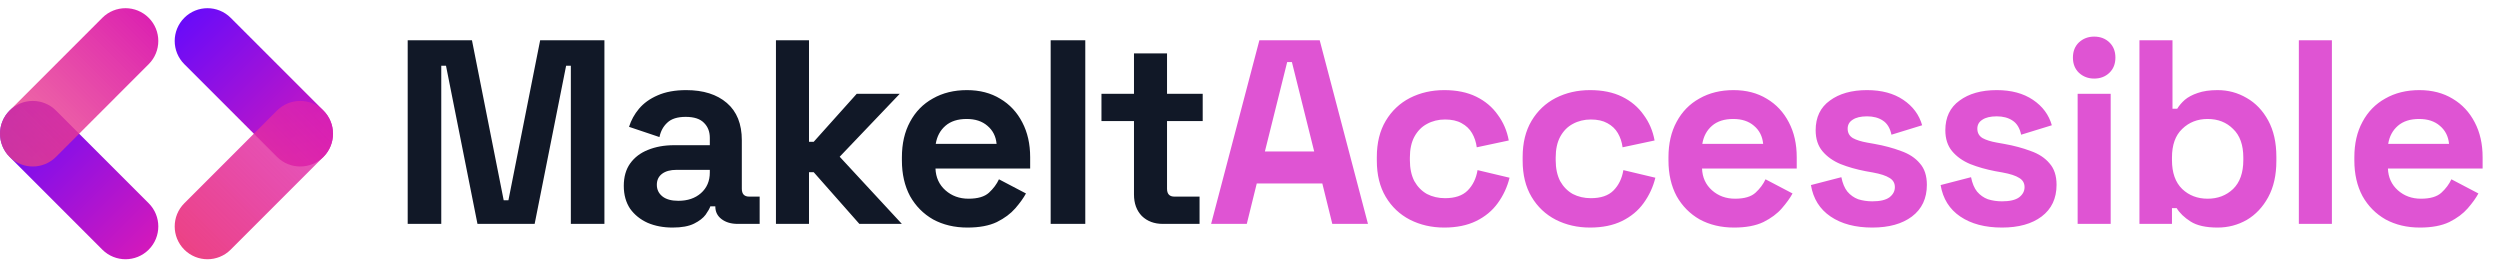
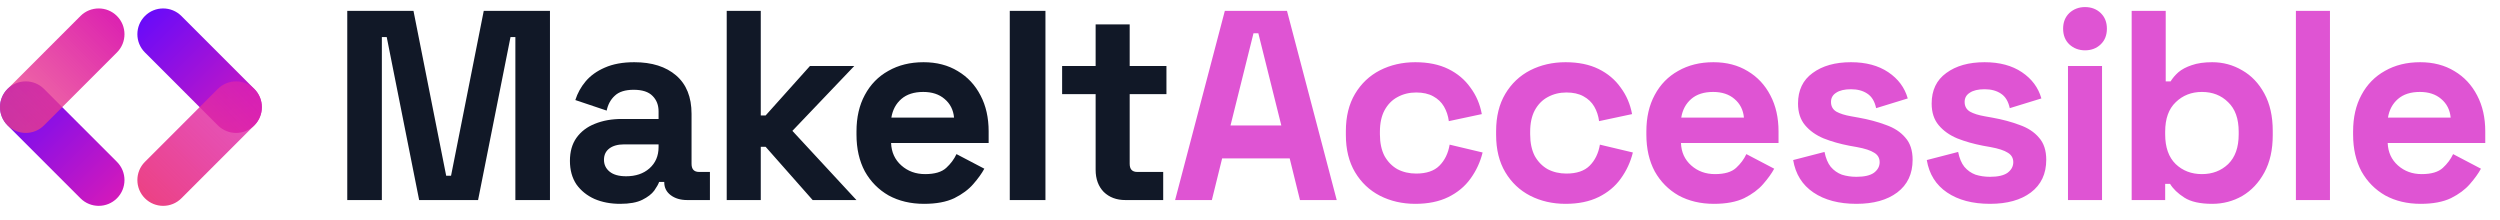
- <svg xmlns="http://www.w3.org/2000/svg" width="305" height="33" viewBox="0 0 305 33" fill="none">
-   <path d="M12.485 30.456C14.047 32.018 16.58 32.018 18.142 30.456C19.704 28.894 19.704 26.361 18.142 24.799L6.828 13.485C5.266 11.923 2.734 11.923 1.172 13.485C-0.391 15.047 -0.391 17.58 1.172 19.142L12.485 30.456Z" fill="url(#paint0_linear_625_1619)" />
-   <path d="M12.485 2.172C14.047 0.609 16.58 0.609 18.142 2.172C19.704 3.734 19.704 6.266 18.142 7.828L6.828 19.142C5.266 20.704 2.734 20.704 1.172 19.142C-0.391 17.58 -0.391 15.047 1.172 13.485L12.485 2.172Z" fill="url(#paint1_linear_625_1619)" />
-   <path d="M28.142 2.172C26.58 0.609 24.047 0.609 22.485 2.172C20.923 3.734 20.923 6.266 22.485 7.828L33.799 19.142C35.361 20.704 37.894 20.704 39.456 19.142C41.018 17.58 41.018 15.047 39.456 13.485L28.142 2.172Z" fill="url(#paint2_linear_625_1619)" />
-   <path d="M28.142 30.456C26.58 32.018 24.047 32.018 22.485 30.456C20.923 28.894 20.923 26.361 22.485 24.799L33.799 13.485C35.361 11.923 37.894 11.923 39.456 13.485C41.018 15.047 41.018 17.58 39.456 19.142L28.142 30.456Z" fill="url(#paint3_linear_625_1619)" />
-   <path d="M49.739 27.314V4.914H57.579L61.451 24.434H62.027L65.899 4.914H73.739V27.314H69.643V8.018H69.067L65.227 27.314H58.251L54.411 8.018H53.835V27.314H49.739ZM82.054 27.762C80.924 27.762 79.91 27.57 79.014 27.186C78.118 26.78 77.403 26.204 76.87 25.458C76.358 24.69 76.102 23.762 76.102 22.674C76.102 21.586 76.358 20.679 76.87 19.954C77.403 19.207 78.129 18.652 79.046 18.29C79.985 17.906 81.052 17.714 82.246 17.714H86.598V16.818C86.598 16.071 86.364 15.463 85.894 14.994C85.425 14.503 84.678 14.258 83.654 14.258C82.651 14.258 81.905 14.492 81.414 14.962C80.924 15.41 80.603 15.996 80.454 16.722L76.742 15.474C76.998 14.663 77.403 13.927 77.958 13.266C78.534 12.583 79.291 12.039 80.23 11.634C81.19 11.207 82.353 10.994 83.718 10.994C85.809 10.994 87.462 11.516 88.678 12.562C89.894 13.607 90.502 15.122 90.502 17.106V23.026C90.502 23.666 90.801 23.986 91.398 23.986H92.678V27.314H89.99C89.201 27.314 88.55 27.122 88.038 26.738C87.526 26.354 87.27 25.842 87.27 25.202V25.17H86.662C86.577 25.426 86.385 25.767 86.086 26.194C85.787 26.599 85.318 26.962 84.678 27.282C84.038 27.602 83.163 27.762 82.054 27.762ZM82.758 24.498C83.889 24.498 84.806 24.188 85.51 23.57C86.236 22.93 86.598 22.087 86.598 21.042V20.722H82.534C81.787 20.722 81.201 20.882 80.774 21.202C80.347 21.522 80.134 21.97 80.134 22.546C80.134 23.122 80.358 23.591 80.806 23.954C81.254 24.316 81.905 24.498 82.758 24.498ZM94.666 27.314V4.914H98.698V17.298H99.274L104.522 11.442H109.77L102.442 19.122L110.026 27.314H104.842L99.274 21.01H98.698V27.314H94.666ZM118.032 27.762C116.453 27.762 115.056 27.431 113.84 26.77C112.645 26.087 111.707 25.138 111.024 23.922C110.363 22.684 110.032 21.234 110.032 19.57V19.186C110.032 17.522 110.363 16.082 111.024 14.866C111.685 13.628 112.613 12.679 113.808 12.018C115.003 11.335 116.389 10.994 117.968 10.994C119.525 10.994 120.88 11.346 122.032 12.05C123.184 12.732 124.08 13.692 124.72 14.93C125.36 16.146 125.68 17.564 125.68 19.186V20.562H114.128C114.171 21.65 114.576 22.535 115.344 23.218C116.112 23.9 117.051 24.242 118.16 24.242C119.291 24.242 120.123 23.996 120.656 23.506C121.189 23.015 121.595 22.471 121.872 21.874L125.168 23.602C124.869 24.156 124.432 24.764 123.856 25.426C123.301 26.066 122.555 26.62 121.616 27.09C120.677 27.538 119.483 27.762 118.032 27.762ZM114.16 17.554H121.584C121.499 16.636 121.125 15.9 120.464 15.346C119.824 14.791 118.981 14.514 117.936 14.514C116.848 14.514 115.984 14.791 115.344 15.346C114.704 15.9 114.309 16.636 114.16 17.554ZM128.181 27.314V4.914H132.405V27.314H128.181ZM141.866 27.314C140.821 27.314 139.968 26.994 139.306 26.354C138.666 25.692 138.346 24.818 138.346 23.73V14.77H134.378V11.442H138.346V6.514H142.378V11.442H146.73V14.77H142.378V23.026C142.378 23.666 142.677 23.986 143.274 23.986H146.346V27.314H141.866Z" fill="#111827" />
-   <path d="M147.756 27.314L153.644 4.914H161.004L166.892 27.314H162.54L161.324 22.386H153.324L152.108 27.314H147.756ZM154.316 18.482H160.332L157.612 7.57H157.036L154.316 18.482ZM176.197 27.762C174.661 27.762 173.264 27.442 172.005 26.802C170.768 26.162 169.787 25.234 169.061 24.018C168.336 22.802 167.973 21.33 167.973 19.602V19.154C167.973 17.426 168.336 15.954 169.061 14.738C169.787 13.522 170.768 12.594 172.005 11.954C173.264 11.314 174.661 10.994 176.197 10.994C177.712 10.994 179.013 11.26 180.101 11.794C181.189 12.327 182.064 13.063 182.725 14.002C183.408 14.919 183.856 15.964 184.069 17.138L180.165 17.97C180.08 17.33 179.888 16.754 179.589 16.242C179.291 15.73 178.864 15.324 178.309 15.026C177.776 14.727 177.104 14.578 176.293 14.578C175.483 14.578 174.747 14.759 174.085 15.122C173.445 15.463 172.933 15.986 172.549 16.69C172.187 17.372 172.005 18.215 172.005 19.218V19.538C172.005 20.54 172.187 21.394 172.549 22.098C172.933 22.78 173.445 23.303 174.085 23.666C174.747 24.007 175.483 24.178 176.293 24.178C177.509 24.178 178.427 23.868 179.045 23.25C179.685 22.61 180.091 21.778 180.261 20.754L184.165 21.682C183.888 22.812 183.408 23.847 182.725 24.786C182.064 25.703 181.189 26.428 180.101 26.962C179.013 27.495 177.712 27.762 176.197 27.762ZM193.987 27.762C192.451 27.762 191.054 27.442 189.795 26.802C188.558 26.162 187.577 25.234 186.851 24.018C186.126 22.802 185.763 21.33 185.763 19.602V19.154C185.763 17.426 186.126 15.954 186.851 14.738C187.577 13.522 188.558 12.594 189.795 11.954C191.054 11.314 192.451 10.994 193.987 10.994C195.502 10.994 196.803 11.26 197.891 11.794C198.979 12.327 199.854 13.063 200.515 14.002C201.198 14.919 201.646 15.964 201.859 17.138L197.955 17.97C197.87 17.33 197.678 16.754 197.379 16.242C197.081 15.73 196.654 15.324 196.099 15.026C195.566 14.727 194.894 14.578 194.083 14.578C193.273 14.578 192.537 14.759 191.875 15.122C191.235 15.463 190.723 15.986 190.339 16.69C189.977 17.372 189.795 18.215 189.795 19.218V19.538C189.795 20.54 189.977 21.394 190.339 22.098C190.723 22.78 191.235 23.303 191.875 23.666C192.537 24.007 193.273 24.178 194.083 24.178C195.299 24.178 196.217 23.868 196.835 23.25C197.475 22.61 197.881 21.778 198.051 20.754L201.955 21.682C201.678 22.812 201.198 23.847 200.515 24.786C199.854 25.703 198.979 26.428 197.891 26.962C196.803 27.495 195.502 27.762 193.987 27.762ZM211.553 27.762C209.975 27.762 208.577 27.431 207.361 26.77C206.167 26.087 205.228 25.138 204.545 23.922C203.884 22.684 203.553 21.234 203.553 19.57V19.186C203.553 17.522 203.884 16.082 204.545 14.866C205.207 13.628 206.135 12.679 207.329 12.018C208.524 11.335 209.911 10.994 211.489 10.994C213.047 10.994 214.401 11.346 215.553 12.05C216.705 12.732 217.601 13.692 218.241 14.93C218.881 16.146 219.201 17.564 219.201 19.186V20.562H207.649C207.692 21.65 208.097 22.535 208.865 23.218C209.633 23.9 210.572 24.242 211.681 24.242C212.812 24.242 213.644 23.996 214.177 23.506C214.711 23.015 215.116 22.471 215.393 21.874L218.689 23.602C218.391 24.156 217.953 24.764 217.377 25.426C216.823 26.066 216.076 26.62 215.137 27.09C214.199 27.538 213.004 27.762 211.553 27.762ZM207.681 17.554H215.105C215.02 16.636 214.647 15.9 213.985 15.346C213.345 14.791 212.503 14.514 211.457 14.514C210.369 14.514 209.505 14.791 208.865 15.346C208.225 15.9 207.831 16.636 207.681 17.554ZM228.422 27.762C226.353 27.762 224.657 27.314 223.334 26.418C222.011 25.522 221.211 24.242 220.934 22.578L224.646 21.618C224.795 22.364 225.041 22.951 225.382 23.378C225.745 23.804 226.182 24.114 226.694 24.306C227.227 24.476 227.803 24.562 228.422 24.562C229.361 24.562 230.054 24.402 230.502 24.082C230.95 23.74 231.174 23.324 231.174 22.834C231.174 22.343 230.961 21.97 230.534 21.714C230.107 21.436 229.425 21.212 228.486 21.042L227.59 20.882C226.481 20.668 225.467 20.38 224.55 20.018C223.633 19.634 222.897 19.111 222.342 18.45C221.787 17.788 221.51 16.935 221.51 15.89C221.51 14.311 222.086 13.106 223.238 12.274C224.39 11.42 225.905 10.994 227.782 10.994C229.553 10.994 231.025 11.388 232.198 12.178C233.371 12.967 234.139 14.002 234.502 15.282L230.758 16.434C230.587 15.623 230.235 15.047 229.702 14.706C229.19 14.364 228.55 14.194 227.782 14.194C227.014 14.194 226.427 14.332 226.022 14.61C225.617 14.866 225.414 15.228 225.414 15.698C225.414 16.21 225.627 16.594 226.054 16.85C226.481 17.084 227.057 17.266 227.782 17.394L228.678 17.554C229.873 17.767 230.95 18.055 231.91 18.418C232.891 18.759 233.659 19.26 234.214 19.922C234.79 20.562 235.078 21.436 235.078 22.546C235.078 24.21 234.47 25.5 233.254 26.418C232.059 27.314 230.449 27.762 228.422 27.762ZM244.243 27.762C242.174 27.762 240.478 27.314 239.155 26.418C237.833 25.522 237.033 24.242 236.755 22.578L240.467 21.618C240.617 22.364 240.862 22.951 241.203 23.378C241.566 23.804 242.003 24.114 242.515 24.306C243.049 24.476 243.625 24.562 244.243 24.562C245.182 24.562 245.875 24.402 246.323 24.082C246.771 23.74 246.995 23.324 246.995 22.834C246.995 22.343 246.782 21.97 246.355 21.714C245.929 21.436 245.246 21.212 244.307 21.042L243.411 20.882C242.302 20.668 241.289 20.38 240.371 20.018C239.454 19.634 238.718 19.111 238.163 18.45C237.609 17.788 237.331 16.935 237.331 15.89C237.331 14.311 237.907 13.106 239.059 12.274C240.211 11.42 241.726 10.994 243.603 10.994C245.374 10.994 246.846 11.388 248.019 12.178C249.193 12.967 249.961 14.002 250.323 15.282L246.579 16.434C246.409 15.623 246.057 15.047 245.523 14.706C245.011 14.364 244.371 14.194 243.603 14.194C242.835 14.194 242.249 14.332 241.843 14.61C241.438 14.866 241.235 15.228 241.235 15.698C241.235 16.21 241.449 16.594 241.875 16.85C242.302 17.084 242.878 17.266 243.603 17.394L244.499 17.554C245.694 17.767 246.771 18.055 247.731 18.418C248.713 18.759 249.481 19.26 250.035 19.922C250.611 20.562 250.899 21.436 250.899 22.546C250.899 24.21 250.291 25.5 249.075 26.418C247.881 27.314 246.27 27.762 244.243 27.762ZM253.472 27.314V11.442H257.504V27.314H253.472ZM255.488 9.586C254.763 9.586 254.144 9.351 253.632 8.882C253.142 8.412 252.896 7.794 252.896 7.026C252.896 6.258 253.142 5.639 253.632 5.17C254.144 4.7 254.763 4.466 255.488 4.466C256.235 4.466 256.854 4.7 257.344 5.17C257.835 5.639 258.08 6.258 258.08 7.026C258.08 7.794 257.835 8.412 257.344 8.882C256.854 9.351 256.235 9.586 255.488 9.586ZM270.548 27.762C269.119 27.762 268.02 27.516 267.252 27.026C266.484 26.535 265.919 25.991 265.556 25.394H264.98V27.314H261.012V4.914H265.044V13.266H265.62C265.855 12.882 266.164 12.519 266.548 12.178C266.954 11.836 267.476 11.559 268.116 11.346C268.778 11.111 269.588 10.994 270.548 10.994C271.828 10.994 273.012 11.314 274.1 11.954C275.188 12.572 276.063 13.49 276.724 14.706C277.386 15.922 277.716 17.394 277.716 19.122V19.634C277.716 21.362 277.386 22.834 276.724 24.05C276.063 25.266 275.188 26.194 274.1 26.834C273.012 27.452 271.828 27.762 270.548 27.762ZM269.332 24.242C270.57 24.242 271.604 23.847 272.436 23.058C273.268 22.247 273.684 21.074 273.684 19.538V19.218C273.684 17.682 273.268 16.519 272.436 15.73C271.626 14.919 270.591 14.514 269.332 14.514C268.095 14.514 267.06 14.919 266.228 15.73C265.396 16.519 264.98 17.682 264.98 19.218V19.538C264.98 21.074 265.396 22.247 266.228 23.058C267.06 23.847 268.095 24.242 269.332 24.242ZM280.459 27.314V4.914H284.491V27.314H280.459ZM295.231 27.762C293.652 27.762 292.255 27.431 291.039 26.77C289.844 26.087 288.905 25.138 288.223 23.922C287.561 22.684 287.231 21.234 287.231 19.57V19.186C287.231 17.522 287.561 16.082 288.223 14.866C288.884 13.628 289.812 12.679 291.007 12.018C292.201 11.335 293.588 10.994 295.167 10.994C296.724 10.994 298.079 11.346 299.231 12.05C300.383 12.732 301.279 13.692 301.919 14.93C302.559 16.146 302.879 17.564 302.879 19.186V20.562H291.327C291.369 21.65 291.775 22.535 292.543 23.218C293.311 23.9 294.249 24.242 295.359 24.242C296.489 24.242 297.321 23.996 297.855 23.506C298.388 23.015 298.793 22.471 299.071 21.874L302.367 23.602C302.068 24.156 301.631 24.764 301.055 25.426C300.5 26.066 299.753 26.62 298.815 27.09C297.876 27.538 296.681 27.762 295.231 27.762ZM291.359 17.554H298.783C298.697 16.636 298.324 15.9 297.663 15.346C297.023 14.791 296.18 14.514 295.135 14.514C294.047 14.514 293.183 14.791 292.543 15.346C291.903 15.9 291.508 16.636 291.359 17.554Z" fill="#DF54D3" />
+ <svg xmlns="http://www.w3.org/2000/svg" width="296" height="26" viewBox="0 0 296 26" fill="none">
+   <path d="M9.528 23.479C10.72 24.671 12.653 24.671 13.845 23.479C15.037 22.286 15.037 20.354 13.845 19.162L5.211 10.528C4.019 9.336 2.086 9.336 0.894 10.528C-0.298 11.72 -0.298 13.653 0.894 14.845L9.528 23.479Z" fill="url(#paint0_linear_103_1482)" />
+   <path d="M9.528 1.894C10.72 0.702 12.653 0.702 13.845 1.894C15.037 3.086 15.037 5.019 13.845 6.211L5.211 14.845C4.019 16.037 2.086 16.037 0.894 14.845C-0.298 13.653 -0.298 11.72 0.894 10.528L9.528 1.894Z" fill="url(#paint1_linear_103_1482)" />
+   <path d="M21.476 1.894C20.284 0.702 18.351 0.702 17.159 1.894C15.967 3.086 15.967 5.019 17.159 6.211L25.793 14.845C26.985 16.037 28.918 16.037 30.11 14.845C31.302 13.653 31.302 11.72 30.11 10.528L21.476 1.894Z" fill="url(#paint2_linear_103_1482)" />
+   <path d="M21.476 23.479C20.284 24.671 18.351 24.671 17.159 23.479C15.967 22.286 15.967 20.354 17.159 19.162L25.793 10.528C26.985 9.336 28.918 9.336 30.11 10.528C31.302 11.72 31.302 13.653 30.11 14.845L21.476 23.479Z" fill="url(#paint3_linear_103_1482)" />
+   <path d="M41.116 23.686V1.286H48.956L52.828 20.806H53.404L57.276 1.286H65.116V23.686H61.02V4.39H60.444L56.604 23.686H49.628L45.788 4.39H45.212V23.686H41.116ZM73.431 24.134C72.3 24.134 71.287 23.942 70.391 23.558C69.495 23.153 68.78 22.577 68.247 21.83C67.735 21.062 67.479 20.134 67.479 19.046C67.479 17.958 67.735 17.052 68.247 16.326C68.78 15.58 69.505 15.025 70.423 14.662C71.361 14.278 72.428 14.086 73.623 14.086H77.975V13.19C77.975 12.444 77.74 11.836 77.271 11.366C76.801 10.876 76.055 10.63 75.031 10.63C74.028 10.63 73.281 10.865 72.791 11.334C72.3 11.782 71.98 12.369 71.831 13.094L68.119 11.846C68.375 11.036 68.78 10.3 69.335 9.638C69.911 8.956 70.668 8.412 71.607 8.006C72.567 7.58 73.729 7.366 75.095 7.366C77.185 7.366 78.839 7.889 80.055 8.934C81.271 9.98 81.879 11.494 81.879 13.478V19.398C81.879 20.038 82.177 20.358 82.775 20.358H84.055V23.686H81.367C80.577 23.686 79.927 23.494 79.415 23.11C78.903 22.726 78.647 22.214 78.647 21.574V21.542H78.039C77.953 21.798 77.761 22.14 77.463 22.566C77.164 22.972 76.695 23.334 76.055 23.654C75.415 23.974 74.54 24.134 73.431 24.134ZM74.135 20.87C75.265 20.87 76.183 20.561 76.887 19.942C77.612 19.302 77.975 18.46 77.975 17.414V17.094H73.911C73.164 17.094 72.577 17.254 72.151 17.574C71.724 17.894 71.511 18.342 71.511 18.918C71.511 19.494 71.735 19.964 72.183 20.326C72.631 20.689 73.281 20.87 74.135 20.87ZM86.043 23.686V1.286H90.075V13.67H90.651L95.899 7.814H101.147L93.819 15.494L101.403 23.686H96.219L90.651 17.382H90.075V23.686H86.043ZM109.408 24.134C107.83 24.134 106.432 23.804 105.216 23.142C104.022 22.46 103.083 21.51 102.4 20.294C101.739 19.057 101.408 17.606 101.408 15.942V15.558C101.408 13.894 101.739 12.454 102.4 11.238C103.062 10.001 103.99 9.052 105.184 8.39C106.379 7.708 107.766 7.366 109.344 7.366C110.902 7.366 112.256 7.718 113.408 8.422C114.56 9.105 115.456 10.065 116.096 11.302C116.736 12.518 117.056 13.937 117.056 15.558V16.934H105.504C105.547 18.022 105.952 18.908 106.72 19.59C107.488 20.273 108.427 20.614 109.536 20.614C110.667 20.614 111.499 20.369 112.032 19.878C112.566 19.388 112.971 18.844 113.248 18.246L116.544 19.974C116.246 20.529 115.808 21.137 115.232 21.798C114.678 22.438 113.931 22.993 112.992 23.462C112.054 23.91 110.859 24.134 109.408 24.134ZM105.536 13.926H112.96C112.875 13.009 112.502 12.273 111.84 11.718C111.2 11.164 110.358 10.886 109.312 10.886C108.224 10.886 107.36 11.164 106.72 11.718C106.08 12.273 105.686 13.009 105.536 13.926ZM119.557 23.686V1.286H123.781V23.686H119.557ZM133.243 23.686C132.197 23.686 131.344 23.366 130.683 22.726C130.043 22.065 129.723 21.19 129.723 20.102V11.142H125.755V7.814H129.723V2.886H133.755V7.814H138.107V11.142H133.755V19.398C133.755 20.038 134.053 20.358 134.651 20.358H137.723V23.686H133.243Z" fill="#111827" />
+   <path d="M139.132 23.686L145.02 1.286H152.38L158.268 23.686H153.916L152.7 18.758H144.7L143.484 23.686H139.132ZM145.692 14.854H151.708L148.988 3.942H148.412L145.692 14.854ZM167.574 24.134C166.038 24.134 164.64 23.814 163.382 23.174C162.144 22.534 161.163 21.606 160.438 20.39C159.712 19.174 159.35 17.702 159.35 15.974V15.526C159.35 13.798 159.712 12.326 160.438 11.11C161.163 9.894 162.144 8.966 163.382 8.326C164.64 7.686 166.038 7.366 167.574 7.366C169.088 7.366 170.39 7.633 171.478 8.166C172.566 8.7 173.44 9.436 174.102 10.374C174.784 11.292 175.232 12.337 175.446 13.51L171.542 14.342C171.456 13.702 171.264 13.126 170.966 12.614C170.667 12.102 170.24 11.697 169.686 11.398C169.152 11.1 168.48 10.95 167.67 10.95C166.859 10.95 166.123 11.132 165.462 11.494C164.822 11.836 164.31 12.358 163.926 13.062C163.563 13.745 163.382 14.588 163.382 15.59V15.91C163.382 16.913 163.563 17.766 163.926 18.47C164.31 19.153 164.822 19.676 165.462 20.038C166.123 20.38 166.859 20.55 167.67 20.55C168.886 20.55 169.803 20.241 170.422 19.622C171.062 18.982 171.467 18.15 171.638 17.126L175.542 18.054C175.264 19.185 174.784 20.22 174.102 21.158C173.44 22.076 172.566 22.801 171.478 23.334C170.39 23.868 169.088 24.134 167.574 24.134ZM185.364 24.134C183.828 24.134 182.43 23.814 181.172 23.174C179.934 22.534 178.953 21.606 178.228 20.39C177.502 19.174 177.14 17.702 177.14 15.974V15.526C177.14 13.798 177.502 12.326 178.228 11.11C178.953 9.894 179.934 8.966 181.172 8.326C182.43 7.686 183.828 7.366 185.364 7.366C186.878 7.366 188.18 7.633 189.268 8.166C190.356 8.7 191.23 9.436 191.892 10.374C192.574 11.292 193.022 12.337 193.236 13.51L189.332 14.342C189.246 13.702 189.054 13.126 188.756 12.614C188.457 12.102 188.03 11.697 187.476 11.398C186.942 11.1 186.27 10.95 185.46 10.95C184.649 10.95 183.913 11.132 183.252 11.494C182.612 11.836 182.1 12.358 181.716 13.062C181.353 13.745 181.172 14.588 181.172 15.59V15.91C181.172 16.913 181.353 17.766 181.716 18.47C182.1 19.153 182.612 19.676 183.252 20.038C183.913 20.38 184.649 20.55 185.46 20.55C186.676 20.55 187.593 20.241 188.212 19.622C188.852 18.982 189.257 18.15 189.428 17.126L193.332 18.054C193.054 19.185 192.574 20.22 191.892 21.158C191.23 22.076 190.356 22.801 189.268 23.334C188.18 23.868 186.878 24.134 185.364 24.134ZM202.93 24.134C201.351 24.134 199.954 23.804 198.738 23.142C197.543 22.46 196.604 21.51 195.922 20.294C195.26 19.057 194.93 17.606 194.93 15.942V15.558C194.93 13.894 195.26 12.454 195.922 11.238C196.583 10.001 197.511 9.052 198.706 8.39C199.9 7.708 201.287 7.366 202.866 7.366C204.423 7.366 205.778 7.718 206.93 8.422C208.082 9.105 208.978 10.065 209.618 11.302C210.258 12.518 210.578 13.937 210.578 15.558V16.934H199.026C199.068 18.022 199.474 18.908 200.242 19.59C201.01 20.273 201.948 20.614 203.058 20.614C204.188 20.614 205.02 20.369 205.554 19.878C206.087 19.388 206.492 18.844 206.77 18.246L210.066 19.974C209.767 20.529 209.33 21.137 208.754 21.798C208.199 22.438 207.452 22.993 206.514 23.462C205.575 23.91 204.38 24.134 202.93 24.134ZM199.058 13.926H206.482C206.396 13.009 206.023 12.273 205.362 11.718C204.722 11.164 203.879 10.886 202.834 10.886C201.746 10.886 200.882 11.164 200.242 11.718C199.602 12.273 199.207 13.009 199.058 13.926ZM219.798 24.134C217.729 24.134 216.033 23.686 214.71 22.79C213.388 21.894 212.588 20.614 212.31 18.95L216.022 17.99C216.172 18.737 216.417 19.324 216.758 19.75C217.121 20.177 217.558 20.486 218.07 20.678C218.604 20.849 219.18 20.934 219.798 20.934C220.737 20.934 221.43 20.774 221.878 20.454C222.326 20.113 222.55 19.697 222.55 19.206C222.55 18.716 222.337 18.342 221.91 18.086C221.484 17.809 220.801 17.585 219.862 17.414L218.966 17.254C217.857 17.041 216.844 16.753 215.926 16.39C215.009 16.006 214.273 15.484 213.718 14.822C213.164 14.161 212.886 13.308 212.886 12.262C212.886 10.684 213.462 9.478 214.614 8.646C215.766 7.793 217.281 7.366 219.158 7.366C220.929 7.366 222.401 7.761 223.574 8.55C224.748 9.34 225.516 10.374 225.878 11.654L222.134 12.806C221.964 11.996 221.612 11.42 221.078 11.078C220.566 10.737 219.926 10.566 219.158 10.566C218.39 10.566 217.804 10.705 217.398 10.982C216.993 11.238 216.79 11.601 216.79 12.07C216.79 12.582 217.004 12.966 217.43 13.222C217.857 13.457 218.433 13.638 219.158 13.766L220.054 13.926C221.249 14.14 222.326 14.428 223.286 14.79C224.268 15.132 225.036 15.633 225.59 16.294C226.166 16.934 226.454 17.809 226.454 18.918C226.454 20.582 225.846 21.873 224.63 22.79C223.436 23.686 221.825 24.134 219.798 24.134ZM235.62 24.134C233.55 24.134 231.854 23.686 230.532 22.79C229.209 21.894 228.409 20.614 228.132 18.95L231.844 17.99C231.993 18.737 232.238 19.324 232.58 19.75C232.942 20.177 233.38 20.486 233.892 20.678C234.425 20.849 235.001 20.934 235.62 20.934C236.558 20.934 237.252 20.774 237.7 20.454C238.148 20.113 238.372 19.697 238.372 19.206C238.372 18.716 238.158 18.342 237.732 18.086C237.305 17.809 236.622 17.585 235.684 17.414L234.788 17.254C233.678 17.041 232.665 16.753 231.748 16.39C230.83 16.006 230.094 15.484 229.54 14.822C228.985 14.161 228.708 13.308 228.708 12.262C228.708 10.684 229.284 9.478 230.436 8.646C231.588 7.793 233.102 7.366 234.98 7.366C236.75 7.366 238.222 7.761 239.396 8.55C240.569 9.34 241.337 10.374 241.7 11.654L237.956 12.806C237.785 11.996 237.433 11.42 236.9 11.078C236.388 10.737 235.748 10.566 234.98 10.566C234.212 10.566 233.625 10.705 233.22 10.982C232.814 11.238 232.612 11.601 232.612 12.07C232.612 12.582 232.825 12.966 233.252 13.222C233.678 13.457 234.254 13.638 234.98 13.766L235.876 13.926C237.07 14.14 238.148 14.428 239.108 14.79C240.089 15.132 240.857 15.633 241.412 16.294C241.988 16.934 242.276 17.809 242.276 18.918C242.276 20.582 241.668 21.873 240.452 22.79C239.257 23.686 237.646 24.134 235.62 24.134ZM244.849 23.686V7.814H248.881V23.686H244.849ZM246.865 5.958C246.14 5.958 245.521 5.724 245.009 5.254C244.518 4.785 244.273 4.166 244.273 3.398C244.273 2.63 244.518 2.012 245.009 1.542C245.521 1.073 246.14 0.838 246.865 0.838C247.612 0.838 248.23 1.073 248.721 1.542C249.212 2.012 249.457 2.63 249.457 3.398C249.457 4.166 249.212 4.785 248.721 5.254C248.23 5.724 247.612 5.958 246.865 5.958ZM261.925 24.134C260.496 24.134 259.397 23.889 258.629 23.398C257.861 22.908 257.296 22.364 256.933 21.766H256.357V23.686H252.389V1.286H256.421V9.638H256.997C257.232 9.254 257.541 8.892 257.925 8.55C258.33 8.209 258.853 7.932 259.493 7.718C260.154 7.484 260.965 7.366 261.925 7.366C263.205 7.366 264.389 7.686 265.477 8.326C266.565 8.945 267.44 9.862 268.101 11.078C268.762 12.294 269.093 13.766 269.093 15.494V16.006C269.093 17.734 268.762 19.206 268.101 20.422C267.44 21.638 266.565 22.566 265.477 23.206C264.389 23.825 263.205 24.134 261.925 24.134ZM260.709 20.614C261.946 20.614 262.981 20.22 263.813 19.43C264.645 18.62 265.061 17.446 265.061 15.91V15.59C265.061 14.054 264.645 12.892 263.813 12.102C263.002 11.292 261.968 10.886 260.709 10.886C259.472 10.886 258.437 11.292 257.605 12.102C256.773 12.892 256.357 14.054 256.357 15.59V15.91C256.357 17.446 256.773 18.62 257.605 19.43C258.437 20.22 259.472 20.614 260.709 20.614ZM271.835 23.686V1.286H275.867V23.686H271.835ZM286.607 24.134C285.028 24.134 283.631 23.804 282.415 23.142C281.22 22.46 280.282 21.51 279.599 20.294C278.938 19.057 278.607 17.606 278.607 15.942V15.558C278.607 13.894 278.938 12.454 279.599 11.238C280.26 10.001 281.188 9.052 282.383 8.39C283.578 7.708 284.964 7.366 286.543 7.366C288.1 7.366 289.455 7.718 290.607 8.422C291.759 9.105 292.655 10.065 293.295 11.302C293.935 12.518 294.255 13.937 294.255 15.558V16.934H282.703C282.746 18.022 283.151 18.908 283.919 19.59C284.687 20.273 285.626 20.614 286.735 20.614C287.866 20.614 288.698 20.369 289.231 19.878C289.764 19.388 290.17 18.844 290.447 18.246L293.743 19.974C293.444 20.529 293.007 21.137 292.431 21.798C291.876 22.438 291.13 22.993 290.191 23.462C289.252 23.91 288.058 24.134 286.607 24.134ZM282.735 13.926H290.159C290.074 13.009 289.7 12.273 289.039 11.718C288.399 11.164 287.556 10.886 286.511 10.886C285.423 10.886 284.559 11.164 283.919 11.718C283.279 12.273 282.884 13.009 282.735 13.926Z" fill="#DF54D3" />
  <defs>
-     <linearGradient id="paint0_linear_625_1619" x1="18.142" y1="30.456" x2="1.172" y2="13.485" gradientUnits="userSpaceOnUse">
+     <linearGradient id="paint0_linear_103_1482" x1="13.845" y1="23.479" x2="0.894" y2="10.528" gradientUnits="userSpaceOnUse">
      <stop stop-color="#D319BB" />
      <stop offset="1" stop-color="#690BF9" />
    </linearGradient>
-     <linearGradient id="paint1_linear_625_1619" x1="18.142" y1="2.172" x2="1.172" y2="19.142" gradientUnits="userSpaceOnUse">
+     <linearGradient id="paint1_linear_103_1482" x1="13.845" y1="1.894" x2="0.894" y2="14.845" gradientUnits="userSpaceOnUse">
      <stop stop-color="#DC22B1" />
      <stop offset="1" stop-color="#EC4285" stop-opacity="0.73" />
    </linearGradient>
-     <linearGradient id="paint2_linear_625_1619" x1="22.485" y1="2.172" x2="39.456" y2="19.142" gradientUnits="userSpaceOnUse">
+     <linearGradient id="paint2_linear_103_1482" x1="17.159" y1="1.894" x2="30.11" y2="14.845" gradientUnits="userSpaceOnUse">
      <stop stop-color="#690BF9" />
      <stop offset="1" stop-color="#D319BB" />
    </linearGradient>
-     <linearGradient id="paint3_linear_625_1619" x1="22.485" y1="30.456" x2="39.456" y2="13.485" gradientUnits="userSpaceOnUse">
+     <linearGradient id="paint3_linear_103_1482" x1="17.159" y1="23.479" x2="30.11" y2="10.528" gradientUnits="userSpaceOnUse">
      <stop stop-color="#EC4285" />
      <stop offset="1" stop-color="#DC22B1" stop-opacity="0.75" />
    </linearGradient>
  </defs>
</svg>
